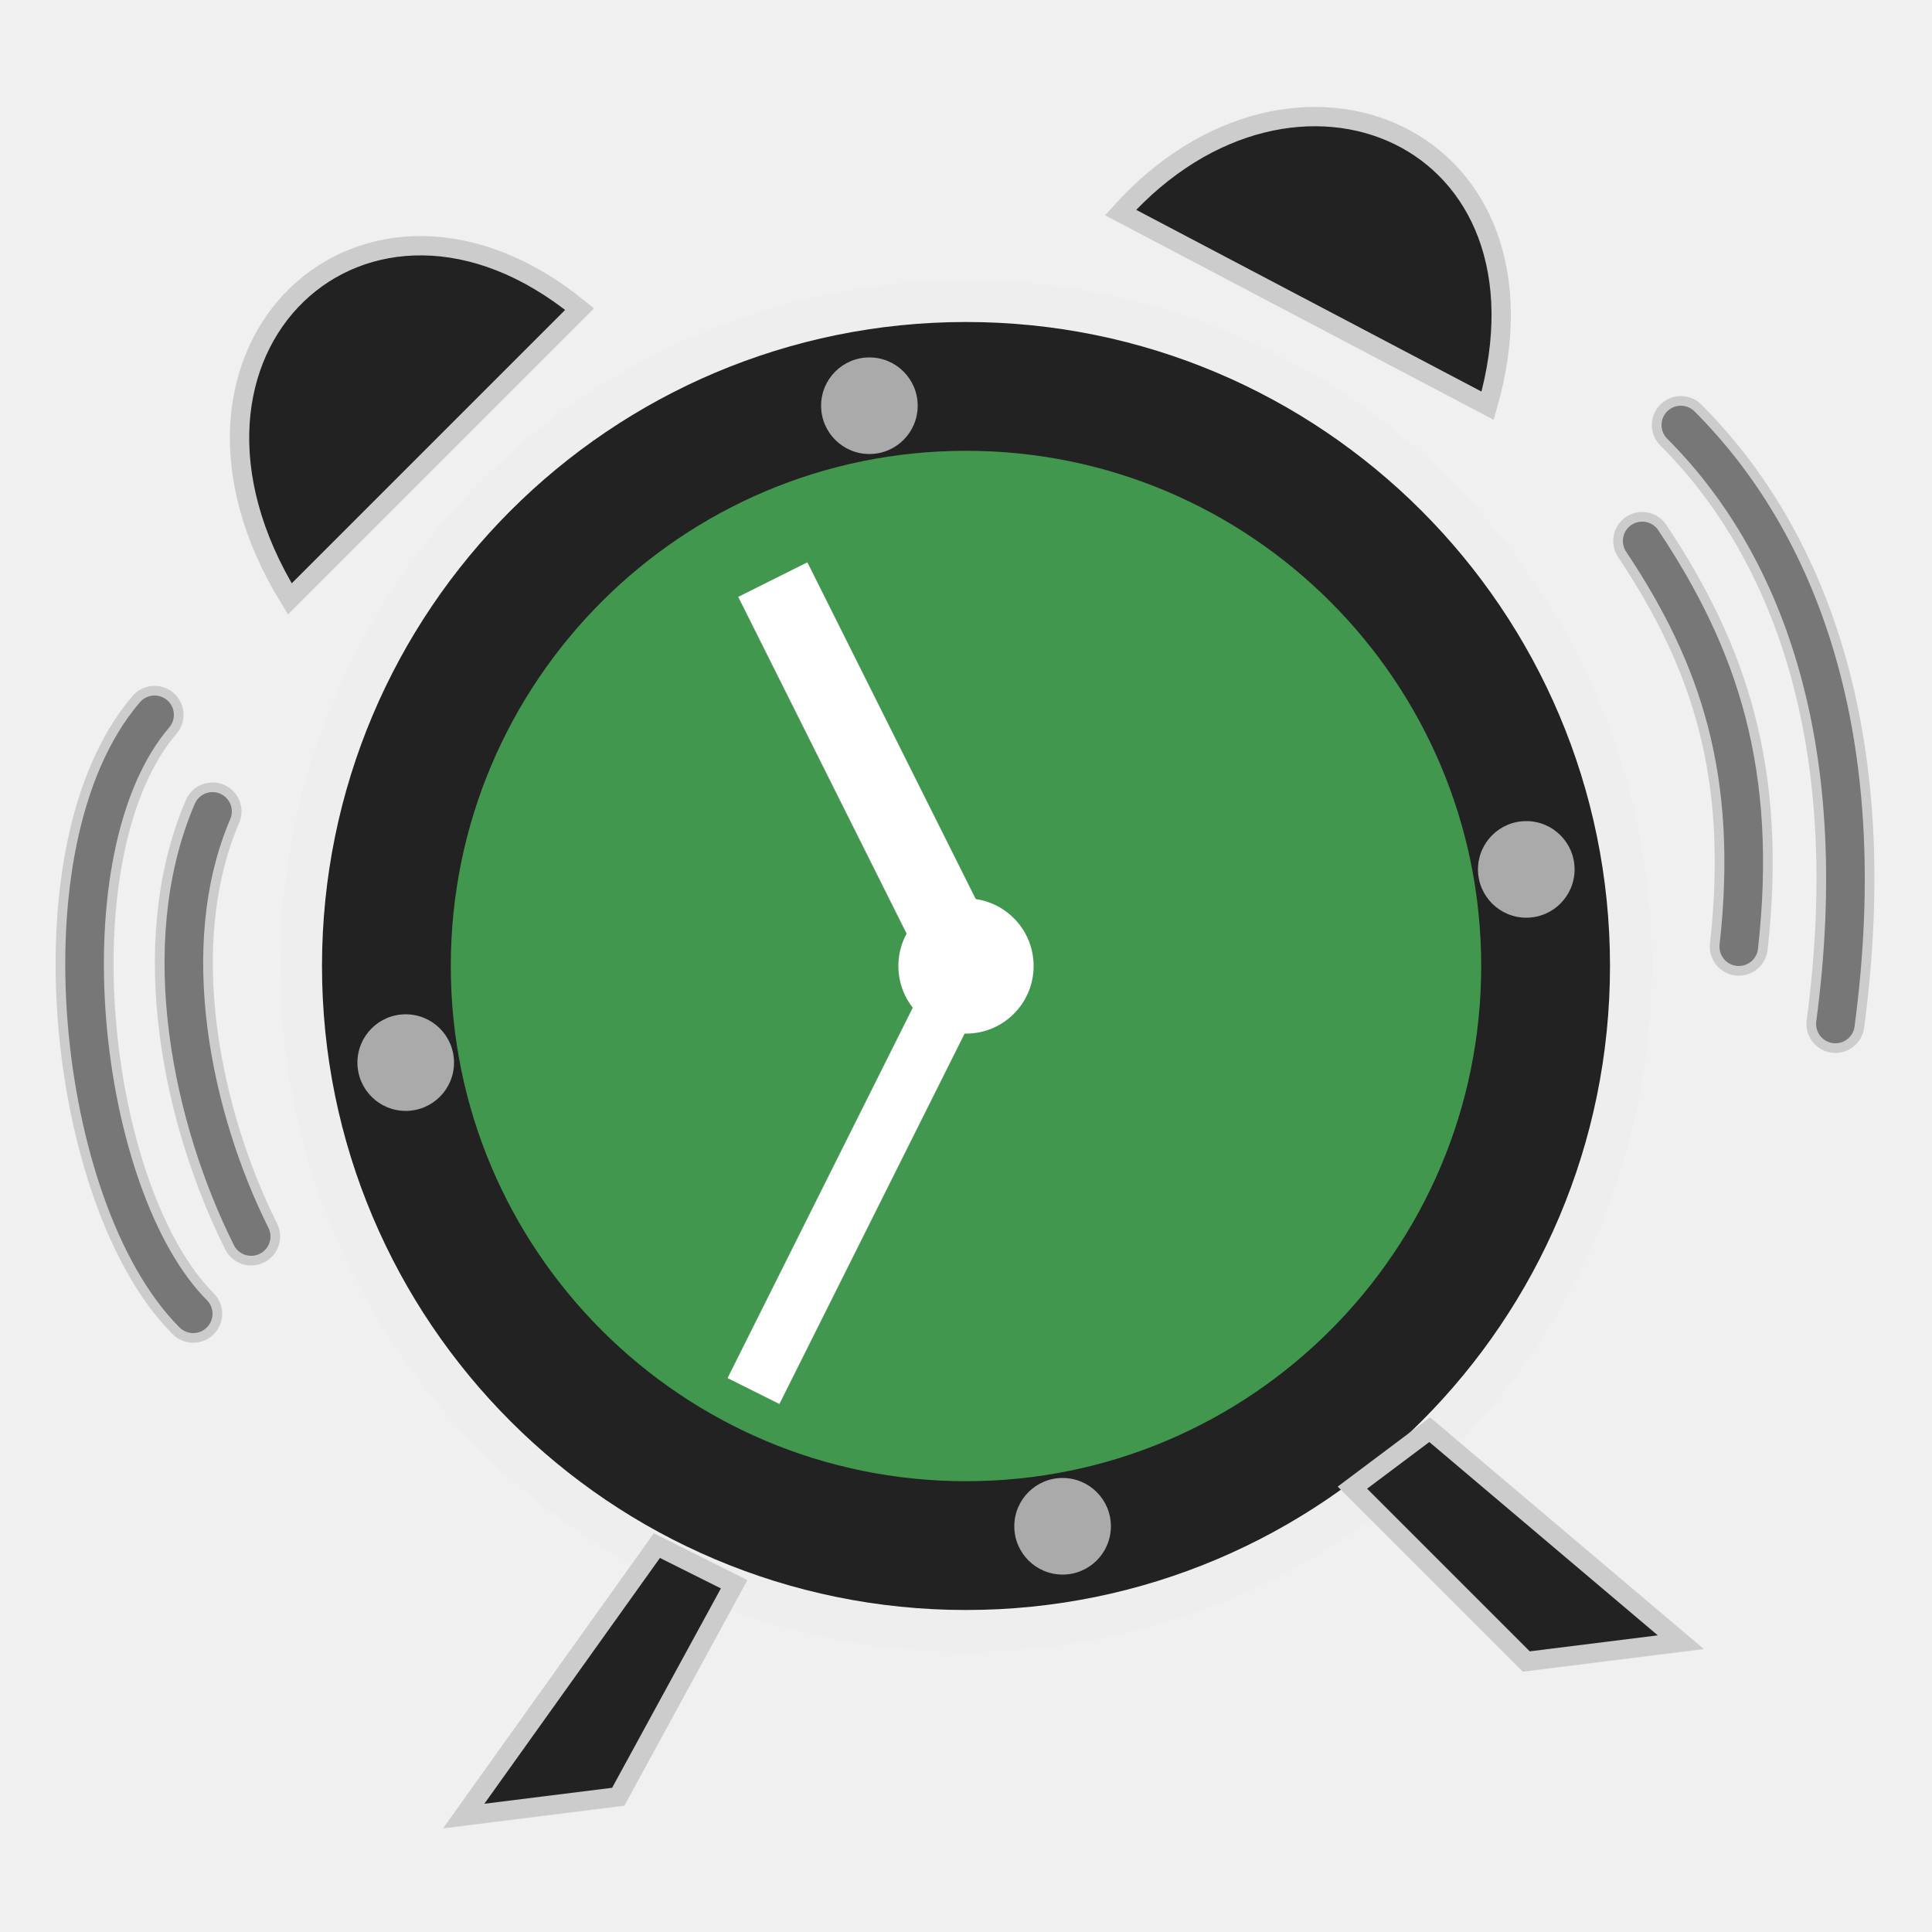
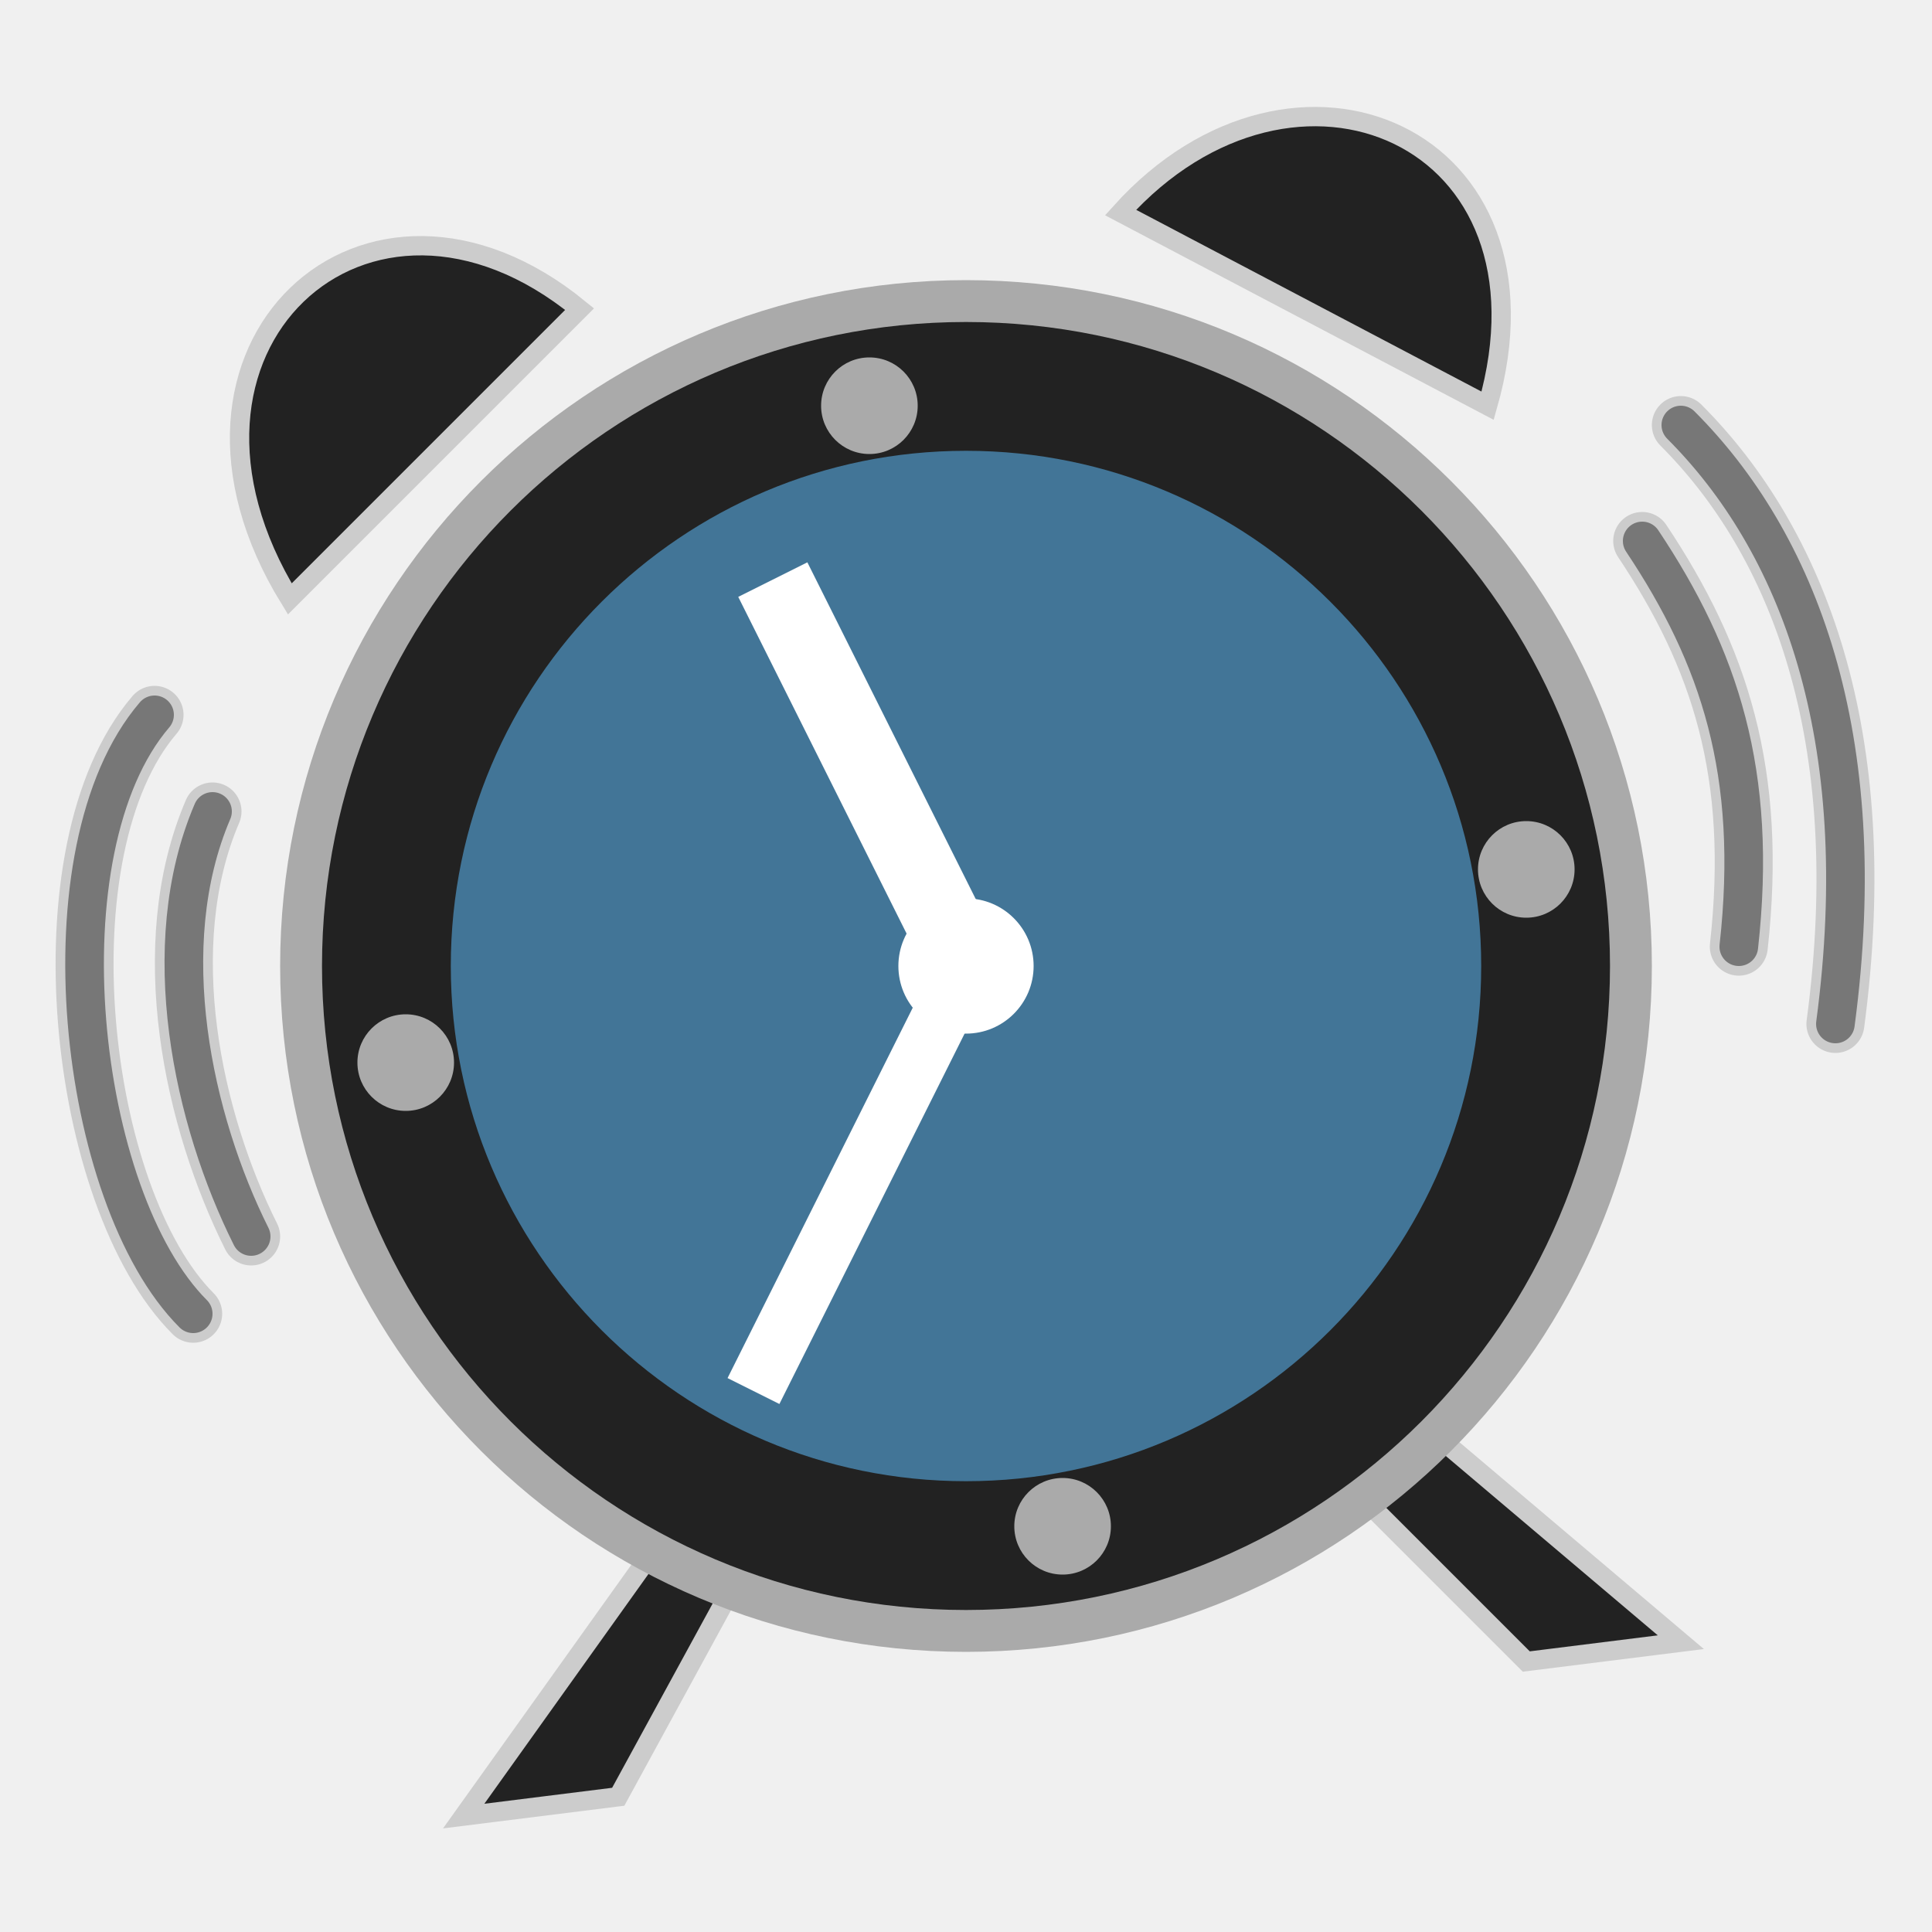
<svg height="100" width="100">
-   <circle style="fill:none;stroke:#eeeeee;stroke-width:3" cx="50" cy="50" r="34" />
-   <circle style="fill:#42974F" cx="50" cy="50" r="32" />
+   <path style="fill:#222;stroke:#ccc" d="m 70,77 9,9 8,-1 L 74,74 z M 34,80 24,94 32,93 38,82 z M 58,11 77,21 C 81,7 67,1 58,11 z M 15,31 30,16 C 19,7 7,18 15,31 z" />
+   <path style="fill:none;stroke:#ccc;;stroke-width:3;stroke-linecap:round" d="m 87,22 c 6,6 10,16 8,31 M 85,28 c 4,6 6,12 5,21 M 11,42 c -3,7 -1,16 2,22 M 8,37 c -6,7 -4,25 2,31" />
+   <path style="fill:none;stroke:#777;;stroke-width:2;stroke-linecap:round" d="m 87,22 c 6,6 10,16 8,31 M 85,28 c 4,6 6,12 5,21 M 11,42 c -3,7 -1,16 2,22 M 8,37 c -6,7 -4,25 2,31" />
+   <circle style="fill:none;stroke:#aaa;stroke-width:3" cx="50" cy="50" r="34" />
+   <circle style="fill:#427597" cx="50" cy="50" r="32" />
  <circle style=";stroke-width:5pt;stroke:#222222;fill:none;" cx="50" cy="50" r="30" />
  <g style="fill:#aaaaaa;">
    <circle cx="45" cy="21" r="2.5" />
    <circle cx="79" cy="45" r="2.5" />
    <circle cx="55" cy="79" r="2.5" />
    <circle cx="21" cy="55" r="2.5" />
  </g>
  <path style="stroke:#fff;stroke-width:4;fill:none;" d="M 50,50 40,30" />
  <path style="stroke:#fff;stroke-width:3;fill:none;" d="M 50,50 39,72" />
  <circle style="fill:#fff;" cx="50" cy="50" r="3.5" />
-   <path style="fill:#222;stroke:#ccc" d="m 70,77 9,9 8,-1 L 74,74 z M 34,80 24,94 32,93 38,82 z M 58,11 77,21 C 81,7 67,1 58,11 z M 15,31 30,16 C 19,7 7,18 15,31 z" />
-   <path style="fill:none;stroke:#ccc;;stroke-width:3;stroke-linecap:round" d="m 87,22 c 6,6 10,16 8,31 M 85,28 c 4,6 6,12 5,21 M 11,42 c -3,7 -1,16 2,22 M 8,37 c -6,7 -4,25 2,31" />
-   <path style="fill:none;stroke:#777;;stroke-width:2;stroke-linecap:round" d="m 87,22 c 6,6 10,16 8,31 M 85,28 c 4,6 6,12 5,21 M 11,42 c -3,7 -1,16 2,22 M 8,37 c -6,7 -4,25 2,31" />
</svg>
